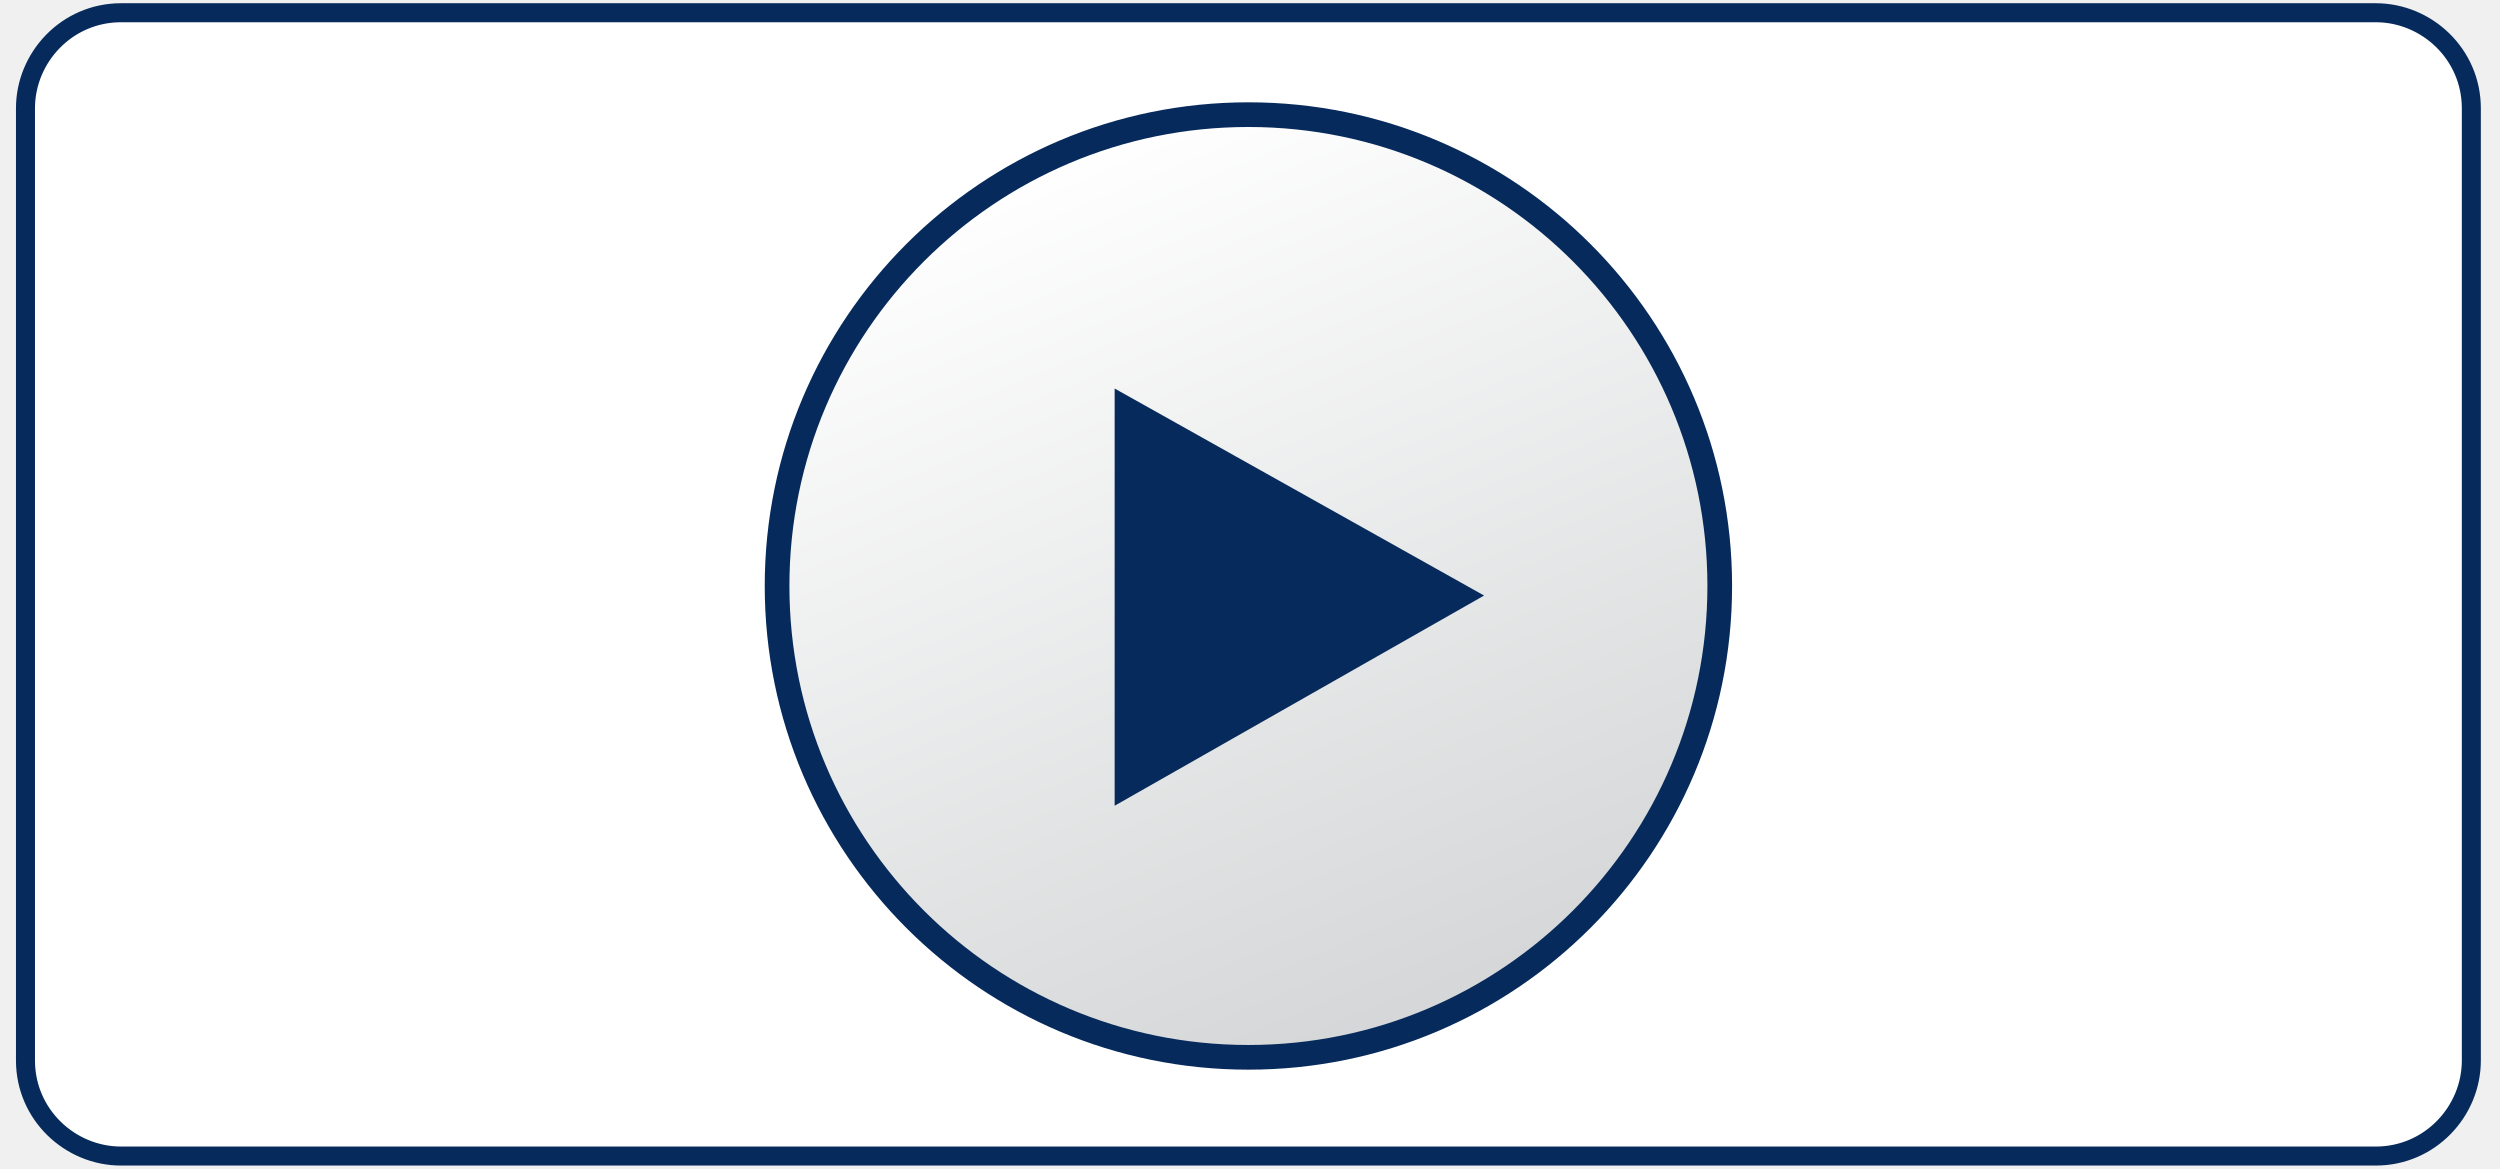
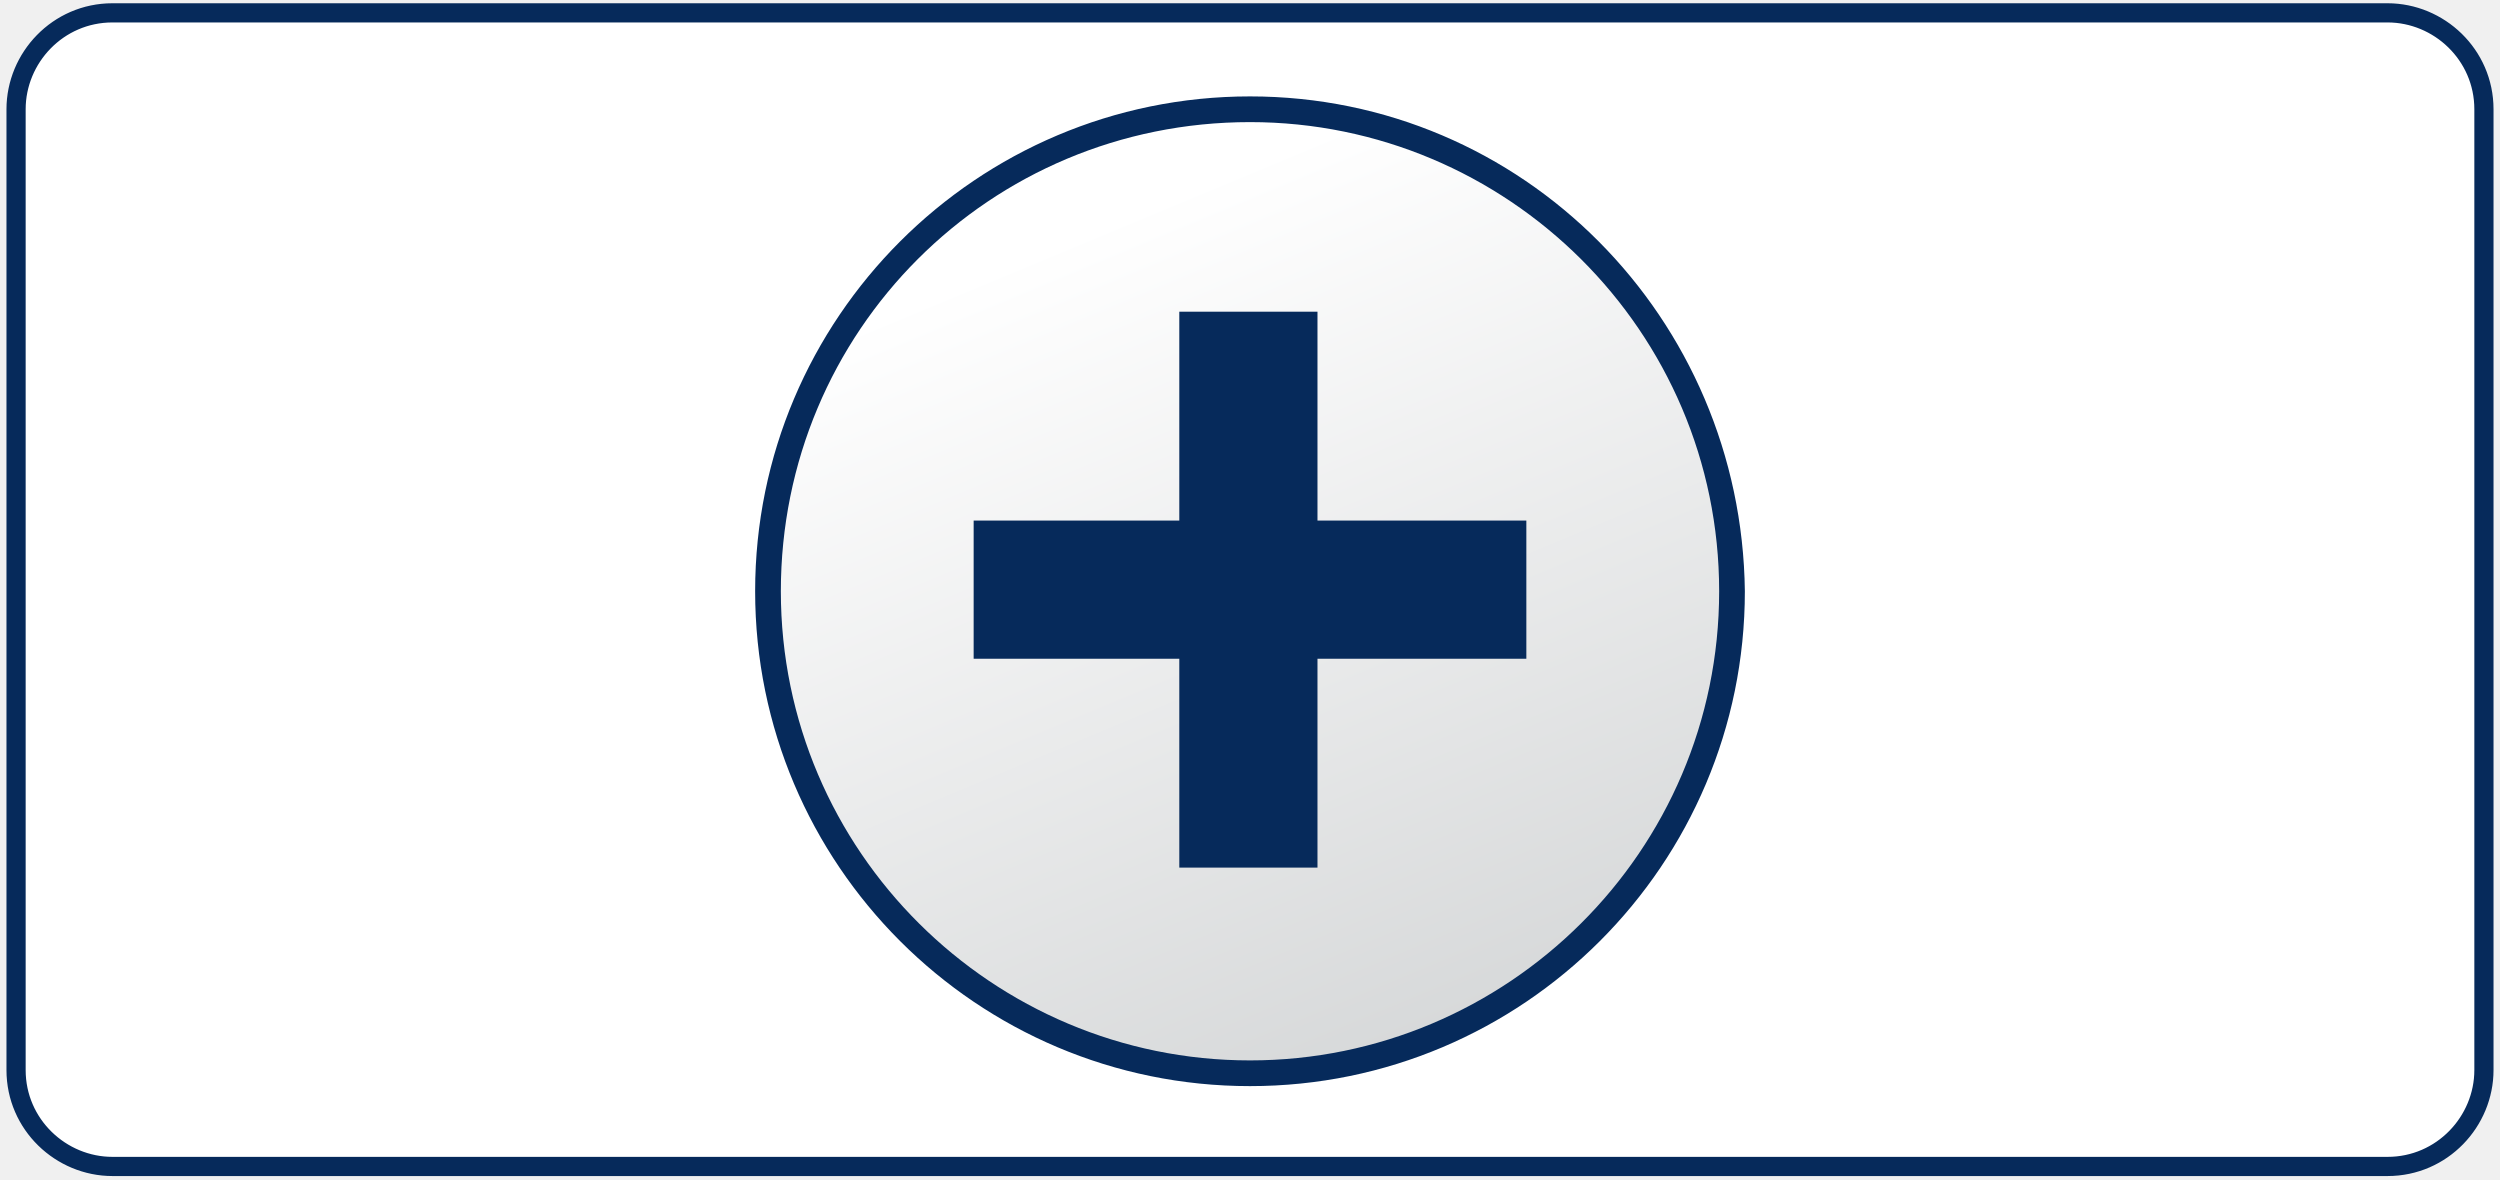
- <svg xmlns="http://www.w3.org/2000/svg" version="1.1" id="Layer_1" x="0px" y="0px" width="78.5px" height="36.7px" viewBox="0 0 78.5 36.7" style="enable-background:new 0 0 78.5 36.7;" xml:space="preserve">
-   <g id="Folder_-_Orange">
-     <g id="Plus_-_Grey">
+ <svg xmlns="http://www.w3.org/2000/svg" version="1.1" x="0px" y="0px" width="77.8px" height="36.7px" viewBox="0 0 77.8 36.7" style="enable-background:new 0 0 77.8 36.7;" xml:space="preserve">
+   <g id="Layer_1">
+     <g id="Folder_-_Orange">
+       <g id="Plus_-_Grey">
+ 		</g>
+     </g>
+     <g id="Play">
	</g>
  </g>
-   <g>
-     <path style="fill:#FFFFFF;stroke:#062A5B;stroke-width:0.597;stroke-miterlimit:10;" d="M77.6,33.3c0,1.6-1.3,3-3,3H3.8   c-1.6,0-3-1.3-3-3V3.4c0-1.6,1.3-3,3-3h70.8c1.6,0,3,1.3,3,3V33.3z" />
-   </g>
-   <g id="Play">
+   <g id="icons">
+     <path style="fill:#FFFFFF;stroke:#062A5B;stroke-width:0.597;stroke-miterlimit:10;" d="M77.3,33.3c0,1.6-1.3,3-3,3H3.5   c-1.6,0-3-1.3-3-3V3.4c0-1.6,1.3-3,3-3h70.8c1.6,0,3,1.3,3,3V33.3z" />
    <g>
-       <linearGradient id="SVGID_1_" gradientUnits="userSpaceOnUse" x1="33.538" y1="4.663" x2="44.943" y2="32.06">
-         <stop offset="0" style="stop-color:#FFFFFF" />
-         <stop offset="1" style="stop-color:#D4D6D7" />
-       </linearGradient>
-       <circle style="fill:url(#SVGID_1_);stroke:#062A5B;stroke-width:0.775;stroke-miterlimit:10;" cx="39.2" cy="18.4" r="14.8" />
-       <polygon style="fill:#062A5B;" points="35,25.3 46.6,18.7 35,12.2   " />
+       <g>
+         <g>
+           <linearGradient id="SVGID_1_" gradientUnits="userSpaceOnUse" x1="34.158" y1="7.019" x2="45.363" y2="33.931">
+             <stop offset="0" style="stop-color:#FFFFFF" />
+             <stop offset="1" style="stop-color:#D4D6D7" />
+           </linearGradient>
+           <path style="fill:url(#SVGID_1_);" d="M38.9,33.3c-8.3,0-15-6.7-15-15s6.7-15,15-15c8.3,0,15,6.7,15,15S47.1,33.3,38.9,33.3z" />
+           <g>
+             <path style="fill:#062A5B;" d="M38.9,3.8c8,0,14.6,6.5,14.6,14.6S46.9,33,38.9,33c-8,0-14.6-6.5-14.6-14.6S30.8,3.8,38.9,3.8        M38.9,3c-8.5,0-15.4,6.9-15.4,15.4c0,8.5,6.9,15.4,15.4,15.4c8.5,0,15.4-6.9,15.4-15.4C54.2,9.9,47.4,3,38.9,3L38.9,3z" />
+           </g>
+         </g>
+       </g>
+       <polygon style="fill:#062A5B;" points="47.5,16.2 41,16.2 41,9.7 36.7,9.7 36.7,16.2 30.3,16.2 30.3,20.5 36.7,20.5 36.7,27     41,27 41,20.5 47.5,20.5   " />
    </g>
  </g>
</svg>
